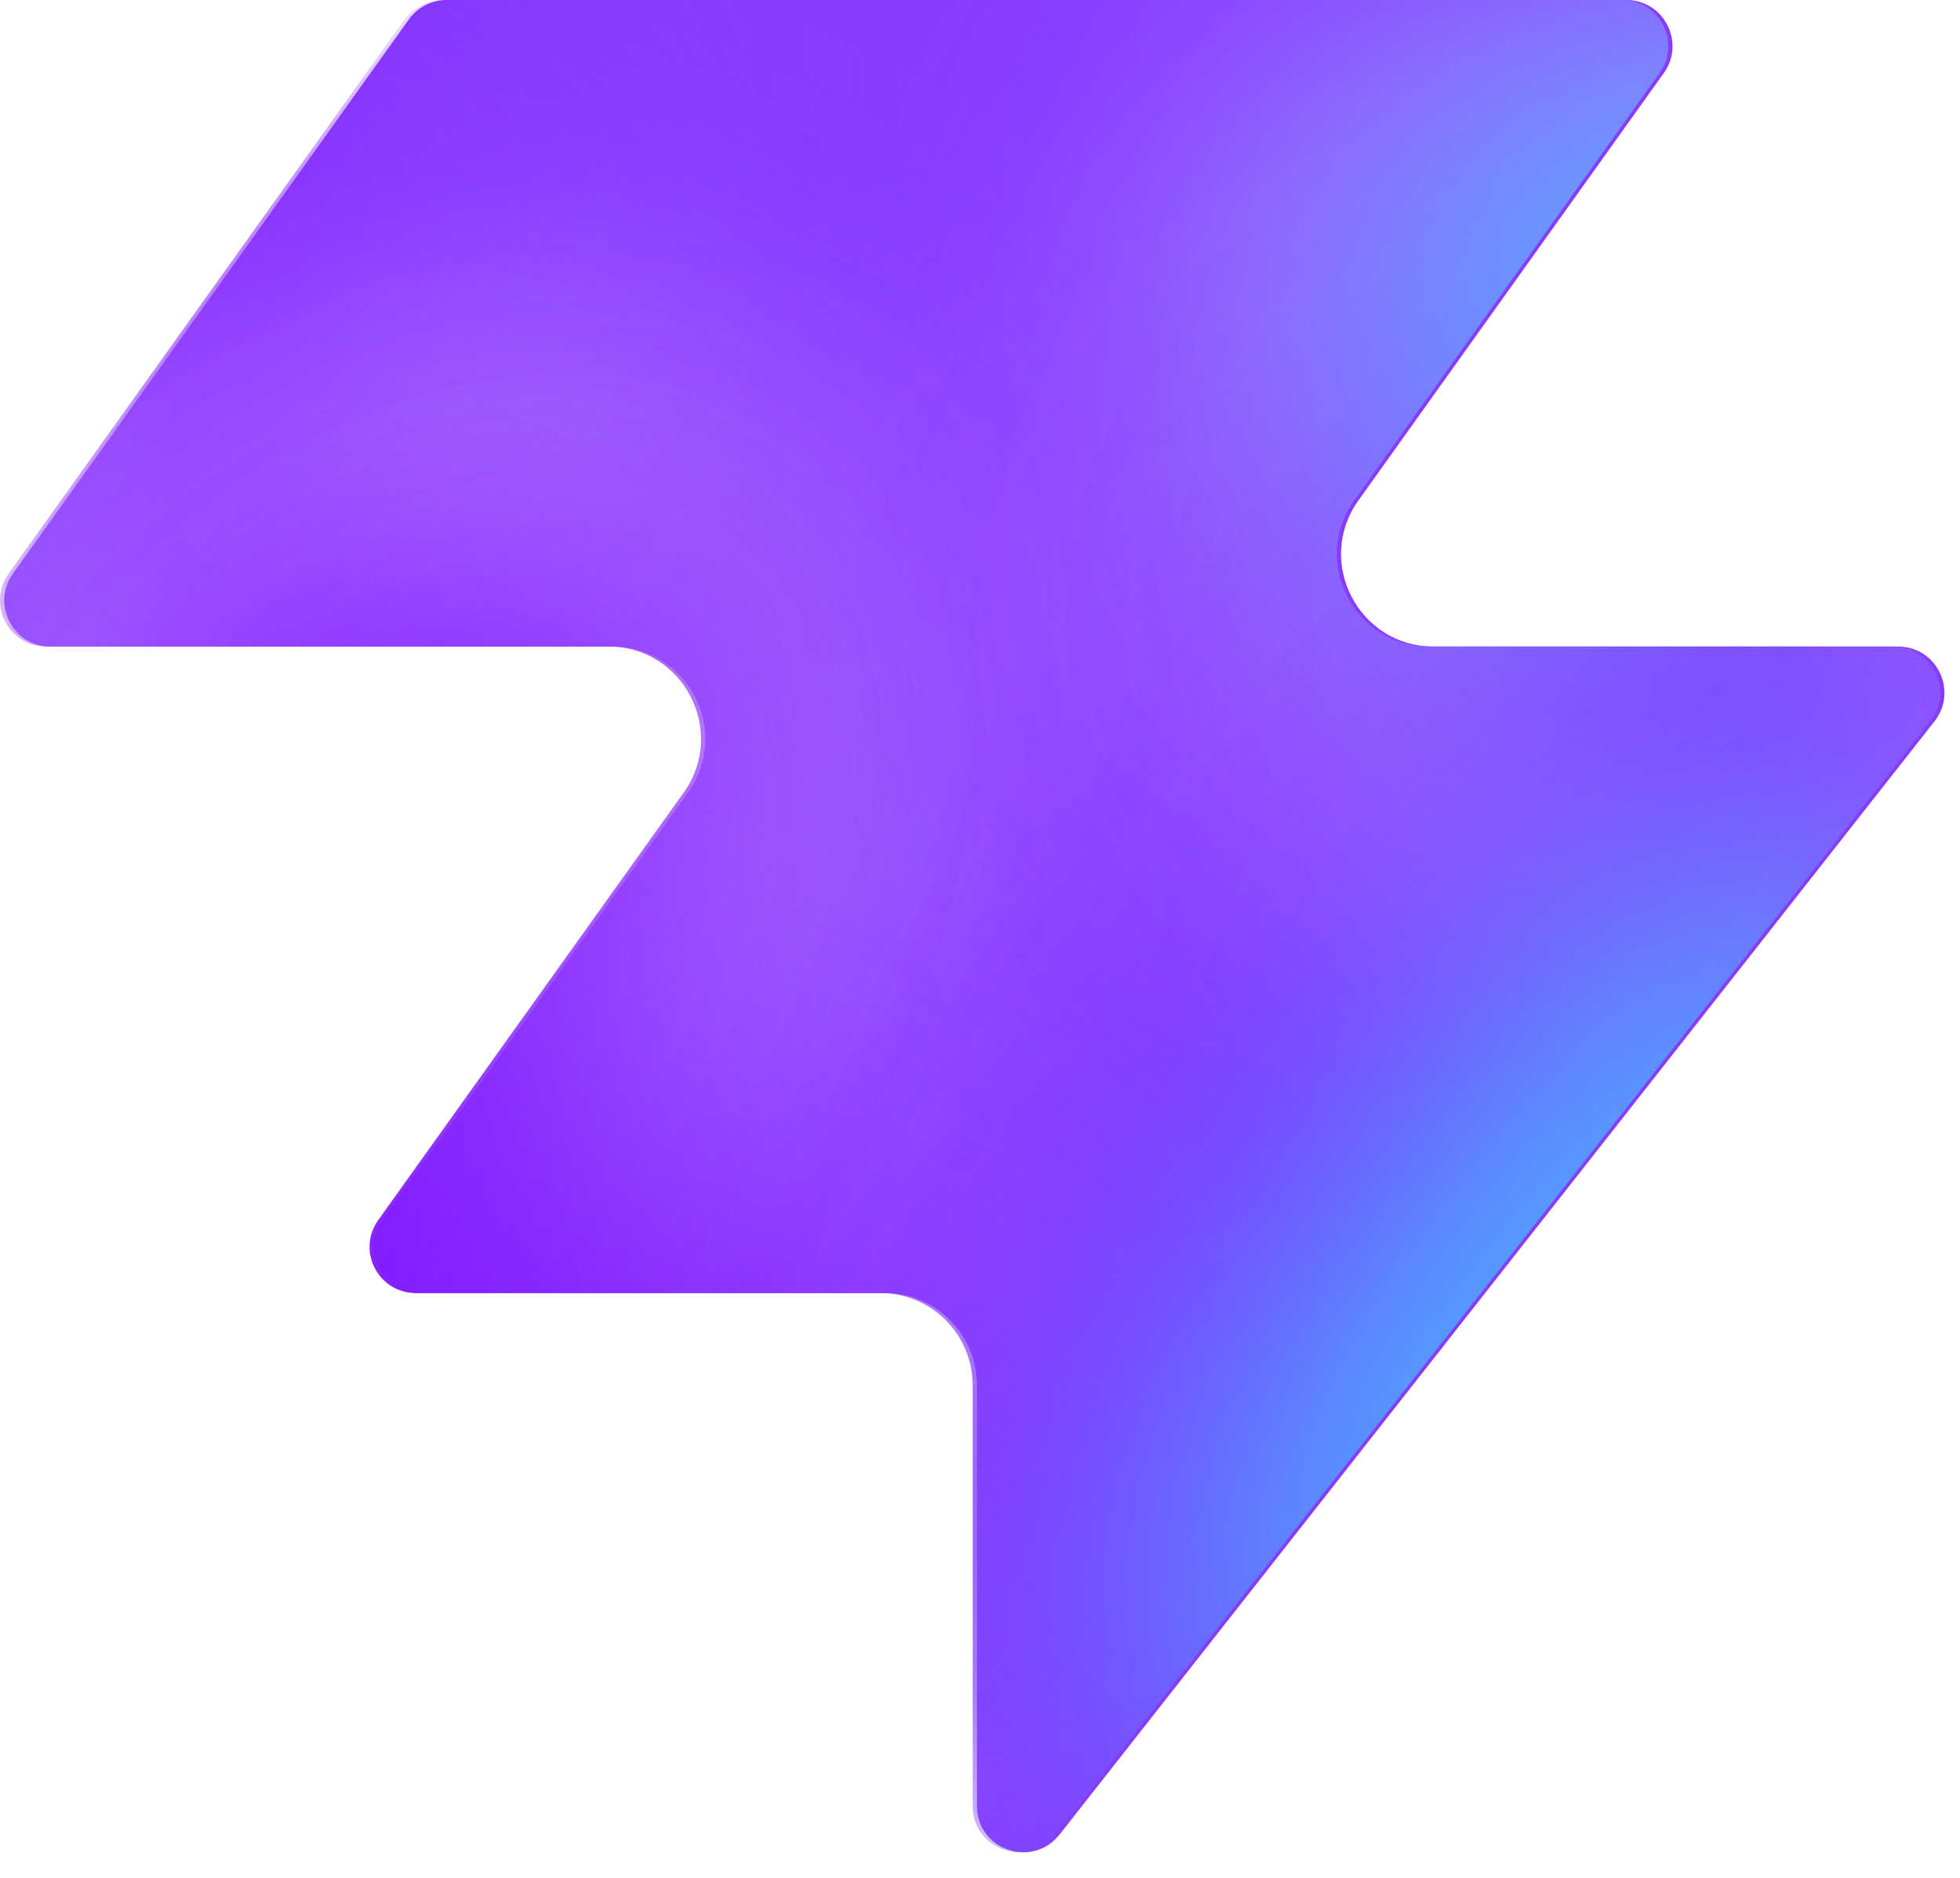
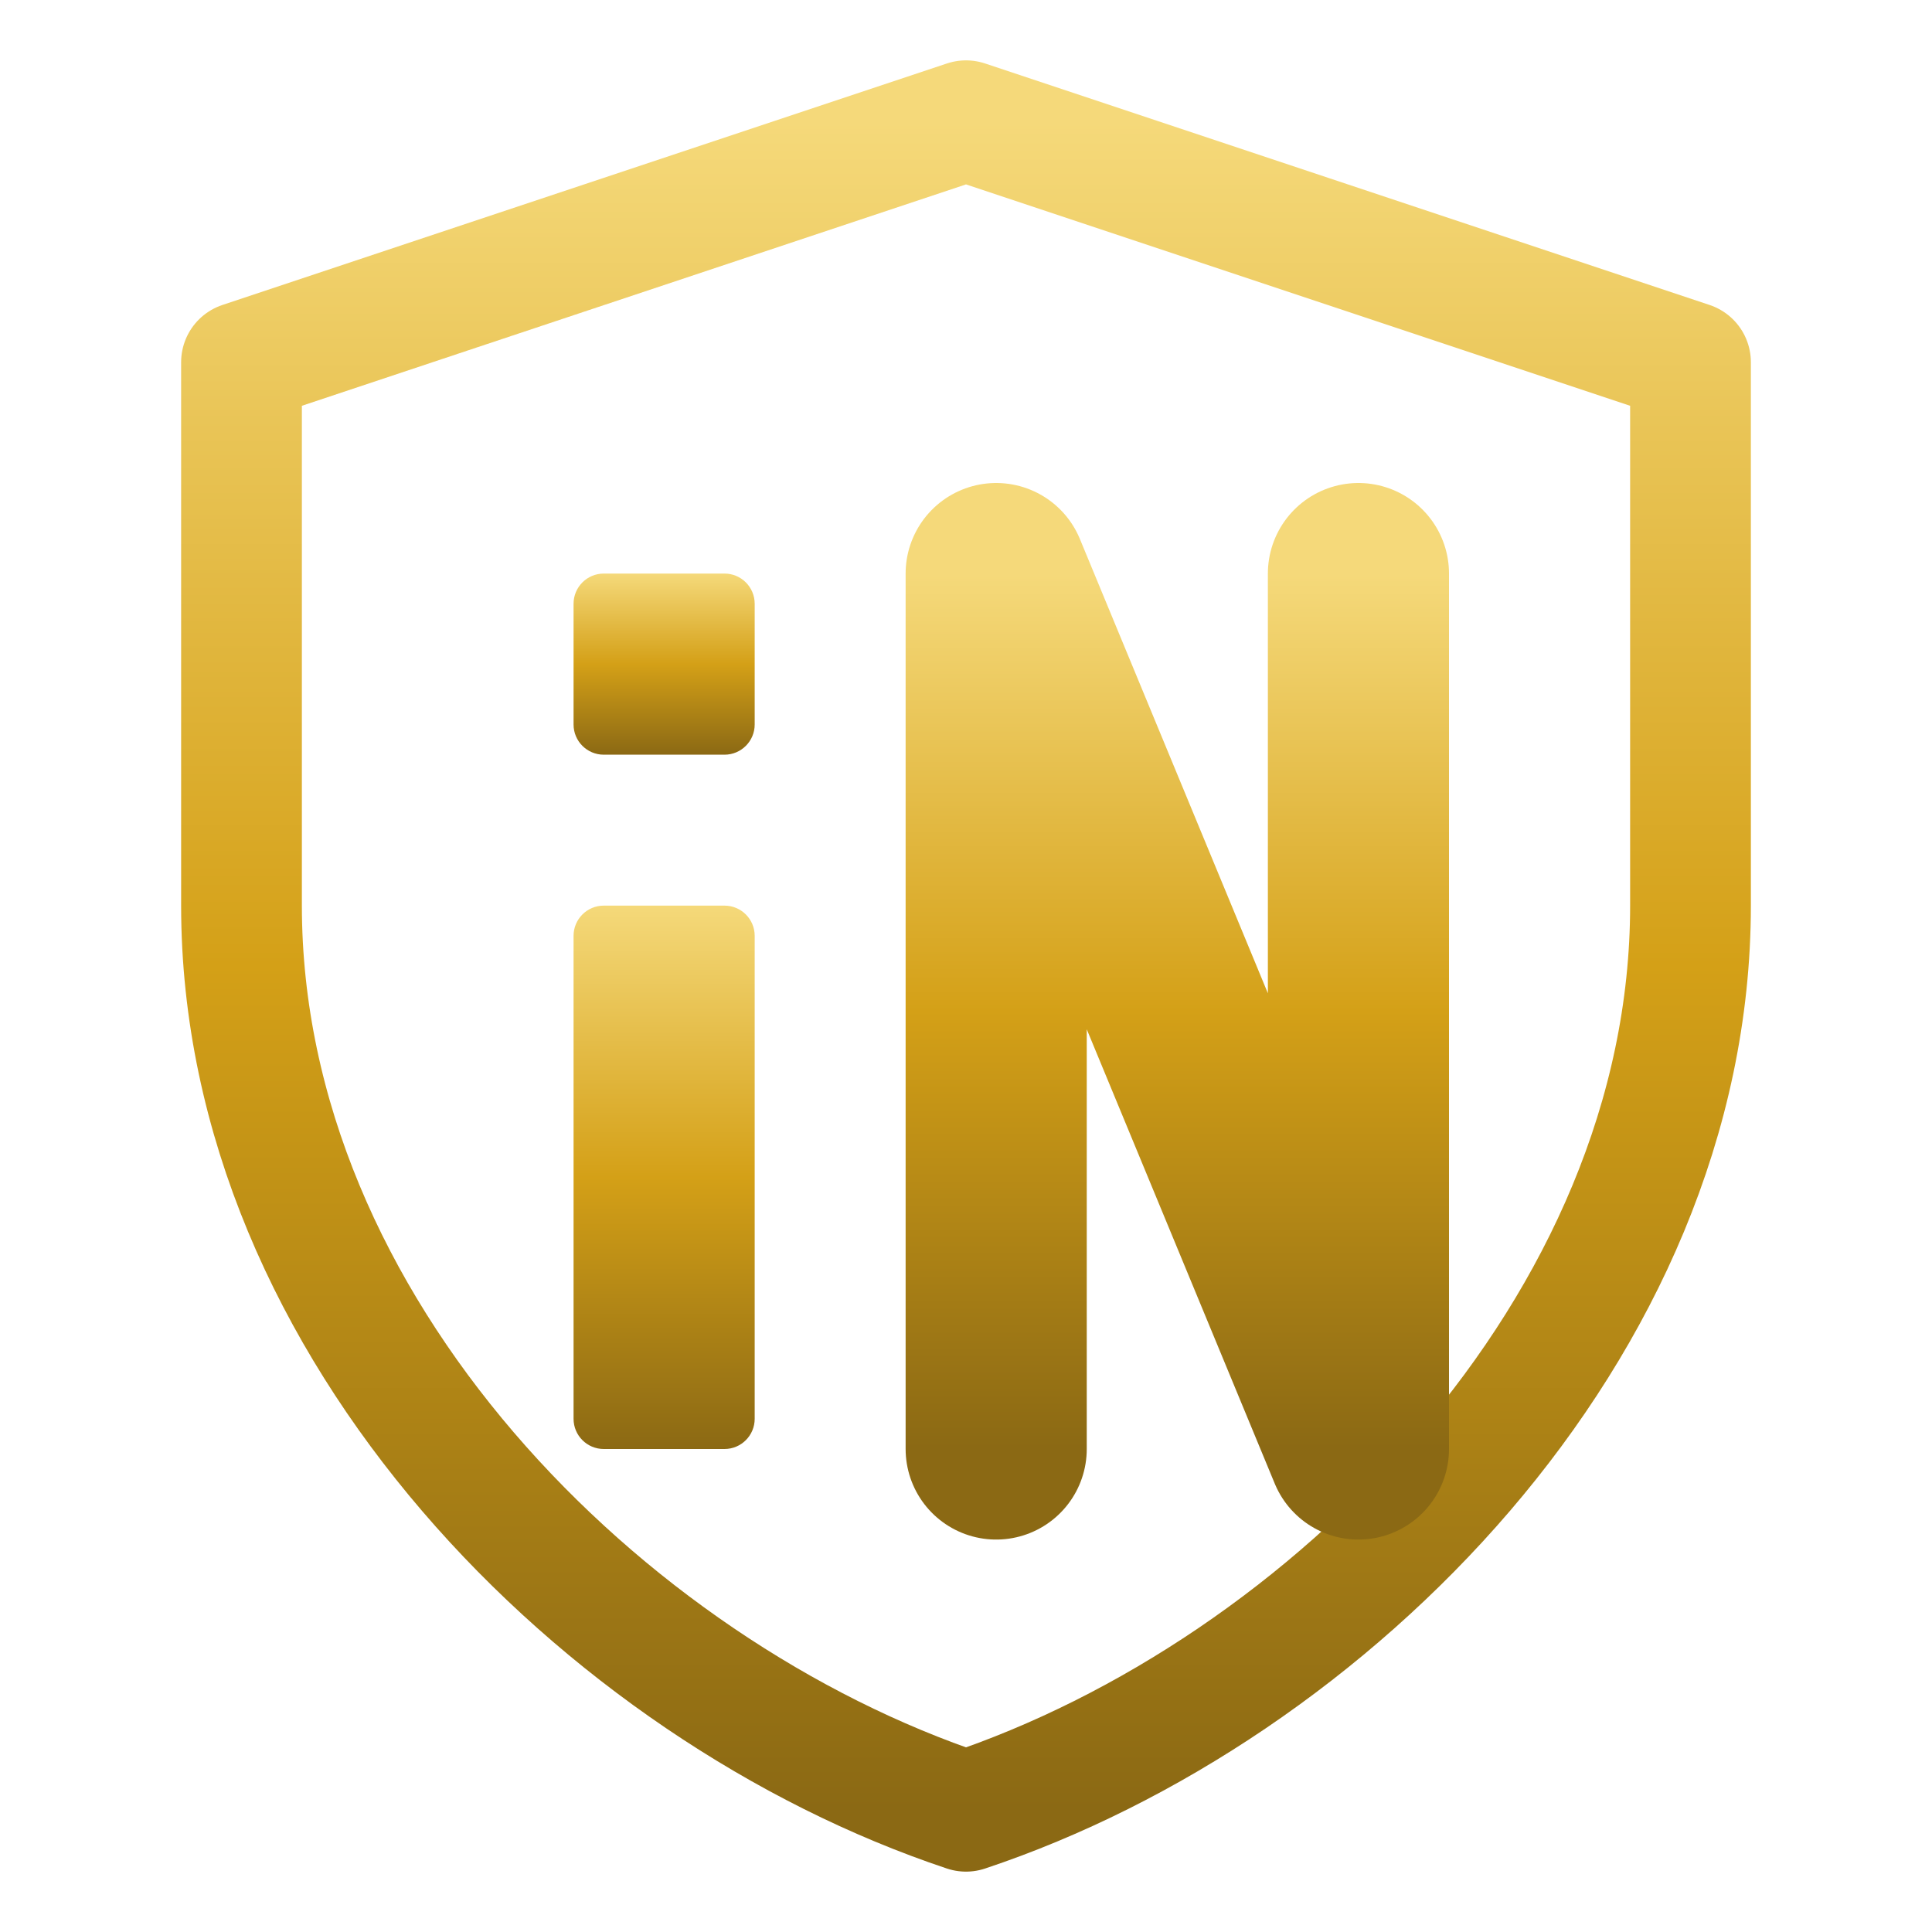
- <svg xmlns="http://www.w3.org/2000/svg" width="48" height="46" fill="none" viewBox="0 0 48 46">
-   <path fill="#863bff" d="M25.946 44.938c-.664.845-2.021.375-2.021-.698V33.937a2.26 2.26 0 0 0-2.262-2.262H10.287c-.92 0-1.456-1.04-.92-1.788l7.48-10.471c1.07-1.497 0-3.578-1.842-3.578H1.237c-.92 0-1.456-1.04-.92-1.788L10.013.474c.214-.297.556-.474.92-.474h28.894c.92 0 1.456 1.04.92 1.788l-7.48 10.471c-1.07 1.498 0 3.579 1.842 3.579h11.377c.943 0 1.473 1.088.89 1.83L25.947 44.94z" style="fill:#863bff;fill:color(display-p3 .525 .23 1);fill-opacity:1" />
-   <mask id="a" width="48" height="46" x="0" y="0" maskUnits="userSpaceOnUse" style="mask-type:alpha">
-     <path fill="#000" d="M25.842 44.938c-.664.844-2.021.375-2.021-.698V33.937a2.26 2.26 0 0 0-2.262-2.262H10.183c-.92 0-1.456-1.04-.92-1.788l7.48-10.471c1.07-1.498 0-3.579-1.842-3.579H1.133c-.92 0-1.456-1.04-.92-1.787L9.91.473c.214-.297.556-.474.92-.474h28.894c.92 0 1.456 1.04.92 1.788l-7.48 10.471c-1.07 1.498 0 3.578 1.842 3.578h11.377c.943 0 1.473 1.088.89 1.832L25.843 44.94z" style="fill:#000;fill-opacity:1" />
-   </mask>
-   <g mask="url(#a)">
-     <g filter="url(#b)">
-       <ellipse cx="5.508" cy="14.704" fill="#ede6ff" rx="5.508" ry="14.704" style="fill:#ede6ff;fill:color(display-p3 .927 .903 1);fill-opacity:1" transform="matrix(.00324 1 1 -.00324 -4.47 31.516)" />
-     </g>
-     <g filter="url(#c)">
-       <ellipse cx="10.399" cy="29.851" fill="#ede6ff" rx="10.399" ry="29.851" style="fill:#ede6ff;fill:color(display-p3 .927 .903 1);fill-opacity:1" transform="matrix(.00324 1 1 -.00324 -39.328 7.883)" />
-     </g>
-     <g filter="url(#d)">
-       <ellipse cx="5.508" cy="30.487" fill="#7e14ff" rx="5.508" ry="30.487" style="fill:#7e14ff;fill:color(display-p3 .492 .077 1);fill-opacity:1" transform="rotate(89.814 -25.913 -14.639)scale(1 -1)" />
-     </g>
-     <g filter="url(#e)">
-       <ellipse cx="5.508" cy="30.599" fill="#7e14ff" rx="5.508" ry="30.599" style="fill:#7e14ff;fill:color(display-p3 .492 .077 1);fill-opacity:1" transform="rotate(89.814 -32.644 -3.334)scale(1 -1)" />
-     </g>
-     <g filter="url(#f)">
-       <ellipse cx="5.508" cy="30.599" fill="#7e14ff" rx="5.508" ry="30.599" style="fill:#7e14ff;fill:color(display-p3 .492 .077 1);fill-opacity:1" transform="matrix(.00324 1 1 -.00324 -34.34 30.47)" />
-     </g>
-     <g filter="url(#g)">
-       <ellipse cx="14.072" cy="22.078" fill="#ede6ff" rx="14.072" ry="22.078" style="fill:#ede6ff;fill:color(display-p3 .927 .903 1);fill-opacity:1" transform="rotate(93.35 24.506 48.493)scale(-1 1)" />
-     </g>
-     <g filter="url(#h)">
-       <ellipse cx="3.47" cy="21.501" fill="#7e14ff" rx="3.47" ry="21.501" style="fill:#7e14ff;fill:color(display-p3 .492 .077 1);fill-opacity:1" transform="rotate(89.009 28.708 47.59)scale(-1 1)" />
-     </g>
-     <g filter="url(#i)">
-       <ellipse cx="3.47" cy="21.501" fill="#7e14ff" rx="3.47" ry="21.501" style="fill:#7e14ff;fill:color(display-p3 .492 .077 1);fill-opacity:1" transform="rotate(89.009 28.708 47.59)scale(-1 1)" />
-     </g>
-     <g filter="url(#j)">
-       <ellipse cx=".387" cy="8.972" fill="#7e14ff" rx="4.407" ry="29.108" style="fill:#7e14ff;fill:color(display-p3 .492 .077 1);fill-opacity:1" transform="rotate(39.51 .387 8.972)" />
-     </g>
-     <g filter="url(#k)">
-       <ellipse cx="47.523" cy="-6.092" fill="#7e14ff" rx="4.407" ry="29.108" style="fill:#7e14ff;fill:color(display-p3 .492 .077 1);fill-opacity:1" transform="rotate(37.892 47.523 -6.092)" />
-     </g>
-     <g filter="url(#l)">
-       <ellipse cx="41.412" cy="6.333" fill="#47bfff" rx="5.971" ry="9.665" style="fill:#47bfff;fill:color(display-p3 .28 .748 1);fill-opacity:1" transform="rotate(37.892 41.412 6.333)" />
-     </g>
-     <g filter="url(#m)">
-       <ellipse cx="-1.879" cy="38.332" fill="#7e14ff" rx="4.407" ry="29.108" style="fill:#7e14ff;fill:color(display-p3 .492 .077 1);fill-opacity:1" transform="rotate(37.892 -1.88 38.332)" />
-     </g>
-     <g filter="url(#n)">
-       <ellipse cx="-1.879" cy="38.332" fill="#7e14ff" rx="4.407" ry="29.108" style="fill:#7e14ff;fill:color(display-p3 .492 .077 1);fill-opacity:1" transform="rotate(37.892 -1.88 38.332)" />
-     </g>
-     <g filter="url(#o)">
-       <ellipse cx="35.651" cy="29.907" fill="#7e14ff" rx="4.407" ry="29.108" style="fill:#7e14ff;fill:color(display-p3 .492 .077 1);fill-opacity:1" transform="rotate(37.892 35.651 29.907)" />
-     </g>
-     <g filter="url(#p)">
-       <ellipse cx="38.418" cy="32.4" fill="#47bfff" rx="5.971" ry="15.297" style="fill:#47bfff;fill:color(display-p3 .28 .748 1);fill-opacity:1" transform="rotate(37.892 38.418 32.4)" />
-     </g>
-   </g>
+ <svg xmlns="http://www.w3.org/2000/svg" viewBox="0 0 64 64" fill="none">
  <defs>
-     <filter id="b" width="60.045" height="41.654" x="-19.77" y="16.149" color-interpolation-filters="sRGB" filterUnits="userSpaceOnUse">
-       <feFlood flood-opacity="0" result="BackgroundImageFix" />
-       <feBlend in="SourceGraphic" in2="BackgroundImageFix" result="shape" />
-       <feGaussianBlur result="effect1_foregroundBlur_2002_17158" stdDeviation="7.659" />
-     </filter>
-     <filter id="c" width="90.34" height="51.437" x="-54.613" y="-7.533" color-interpolation-filters="sRGB" filterUnits="userSpaceOnUse">
-       <feFlood flood-opacity="0" result="BackgroundImageFix" />
-       <feBlend in="SourceGraphic" in2="BackgroundImageFix" result="shape" />
-       <feGaussianBlur result="effect1_foregroundBlur_2002_17158" stdDeviation="7.659" />
-     </filter>
-     <filter id="d" width="79.355" height="29.4" x="-49.64" y="2.03" color-interpolation-filters="sRGB" filterUnits="userSpaceOnUse">
-       <feFlood flood-opacity="0" result="BackgroundImageFix" />
-       <feBlend in="SourceGraphic" in2="BackgroundImageFix" result="shape" />
-       <feGaussianBlur result="effect1_foregroundBlur_2002_17158" stdDeviation="4.596" />
-     </filter>
-     <filter id="e" width="79.579" height="29.4" x="-45.045" y="20.029" color-interpolation-filters="sRGB" filterUnits="userSpaceOnUse">
-       <feFlood flood-opacity="0" result="BackgroundImageFix" />
-       <feBlend in="SourceGraphic" in2="BackgroundImageFix" result="shape" />
-       <feGaussianBlur result="effect1_foregroundBlur_2002_17158" stdDeviation="4.596" />
-     </filter>
-     <filter id="f" width="79.579" height="29.4" x="-43.513" y="21.178" color-interpolation-filters="sRGB" filterUnits="userSpaceOnUse">
-       <feFlood flood-opacity="0" result="BackgroundImageFix" />
-       <feBlend in="SourceGraphic" in2="BackgroundImageFix" result="shape" />
-       <feGaussianBlur result="effect1_foregroundBlur_2002_17158" stdDeviation="4.596" />
-     </filter>
-     <filter id="g" width="74.749" height="58.852" x="15.756" y="-17.901" color-interpolation-filters="sRGB" filterUnits="userSpaceOnUse">
-       <feFlood flood-opacity="0" result="BackgroundImageFix" />
-       <feBlend in="SourceGraphic" in2="BackgroundImageFix" result="shape" />
-       <feGaussianBlur result="effect1_foregroundBlur_2002_17158" stdDeviation="7.659" />
-     </filter>
-     <filter id="h" width="61.377" height="25.362" x="23.548" y="2.284" color-interpolation-filters="sRGB" filterUnits="userSpaceOnUse">
-       <feFlood flood-opacity="0" result="BackgroundImageFix" />
-       <feBlend in="SourceGraphic" in2="BackgroundImageFix" result="shape" />
-       <feGaussianBlur result="effect1_foregroundBlur_2002_17158" stdDeviation="4.596" />
-     </filter>
-     <filter id="i" width="61.377" height="25.362" x="23.548" y="2.284" color-interpolation-filters="sRGB" filterUnits="userSpaceOnUse">
-       <feFlood flood-opacity="0" result="BackgroundImageFix" />
-       <feBlend in="SourceGraphic" in2="BackgroundImageFix" result="shape" />
-       <feGaussianBlur result="effect1_foregroundBlur_2002_17158" stdDeviation="4.596" />
-     </filter>
-     <filter id="j" width="56.045" height="63.649" x="-27.636" y="-22.853" color-interpolation-filters="sRGB" filterUnits="userSpaceOnUse">
-       <feFlood flood-opacity="0" result="BackgroundImageFix" />
-       <feBlend in="SourceGraphic" in2="BackgroundImageFix" result="shape" />
-       <feGaussianBlur result="effect1_foregroundBlur_2002_17158" stdDeviation="4.596" />
-     </filter>
-     <filter id="k" width="54.814" height="64.646" x="20.116" y="-38.415" color-interpolation-filters="sRGB" filterUnits="userSpaceOnUse">
-       <feFlood flood-opacity="0" result="BackgroundImageFix" />
-       <feBlend in="SourceGraphic" in2="BackgroundImageFix" result="shape" />
-       <feGaussianBlur result="effect1_foregroundBlur_2002_17158" stdDeviation="4.596" />
-     </filter>
-     <filter id="l" width="33.541" height="35.313" x="24.641" y="-11.323" color-interpolation-filters="sRGB" filterUnits="userSpaceOnUse">
-       <feFlood flood-opacity="0" result="BackgroundImageFix" />
-       <feBlend in="SourceGraphic" in2="BackgroundImageFix" result="shape" />
-       <feGaussianBlur result="effect1_foregroundBlur_2002_17158" stdDeviation="4.596" />
-     </filter>
-     <filter id="m" width="54.814" height="64.646" x="-29.286" y="6.009" color-interpolation-filters="sRGB" filterUnits="userSpaceOnUse">
-       <feFlood flood-opacity="0" result="BackgroundImageFix" />
-       <feBlend in="SourceGraphic" in2="BackgroundImageFix" result="shape" />
-       <feGaussianBlur result="effect1_foregroundBlur_2002_17158" stdDeviation="4.596" />
-     </filter>
-     <filter id="n" width="54.814" height="64.646" x="-29.286" y="6.009" color-interpolation-filters="sRGB" filterUnits="userSpaceOnUse">
-       <feFlood flood-opacity="0" result="BackgroundImageFix" />
-       <feBlend in="SourceGraphic" in2="BackgroundImageFix" result="shape" />
-       <feGaussianBlur result="effect1_foregroundBlur_2002_17158" stdDeviation="4.596" />
-     </filter>
-     <filter id="o" width="54.814" height="64.646" x="8.244" y="-2.416" color-interpolation-filters="sRGB" filterUnits="userSpaceOnUse">
-       <feFlood flood-opacity="0" result="BackgroundImageFix" />
-       <feBlend in="SourceGraphic" in2="BackgroundImageFix" result="shape" />
-       <feGaussianBlur result="effect1_foregroundBlur_2002_17158" stdDeviation="4.596" />
-     </filter>
-     <filter id="p" width="39.409" height="43.623" x="18.713" y="10.588" color-interpolation-filters="sRGB" filterUnits="userSpaceOnUse">
-       <feFlood flood-opacity="0" result="BackgroundImageFix" />
-       <feBlend in="SourceGraphic" in2="BackgroundImageFix" result="shape" />
-       <feGaussianBlur result="effect1_foregroundBlur_2002_17158" stdDeviation="4.596" />
-     </filter>
+     <linearGradient id="gold" x1="0" y1="0" x2="0" y2="1">
+       <stop offset="0%" stop-color="#F5D97A" />
+       <stop offset="50%" stop-color="#D4A017" />
+       <stop offset="100%" stop-color="#8B6914" />
+     </linearGradient>
  </defs>
+   <path d="M32 4 L56 12 V30 C56 44 44 56 32 60 C20 56 8 44 8 30 V12 Z" stroke="url(#gold)" stroke-width="4" fill="none" stroke-linejoin="round" />
+   <rect x="19" y="19" width="6" height="6" rx="1" fill="url(#gold)" />
+   <rect x="19" y="30" width="6" height="18" rx="1" fill="url(#gold)" />
+   <path d="M33 19 V48 M33 19 L45 48 M45 48 V19" stroke="url(#gold)" stroke-width="6" stroke-linecap="round" stroke-linejoin="round" fill="none" />
</svg>
